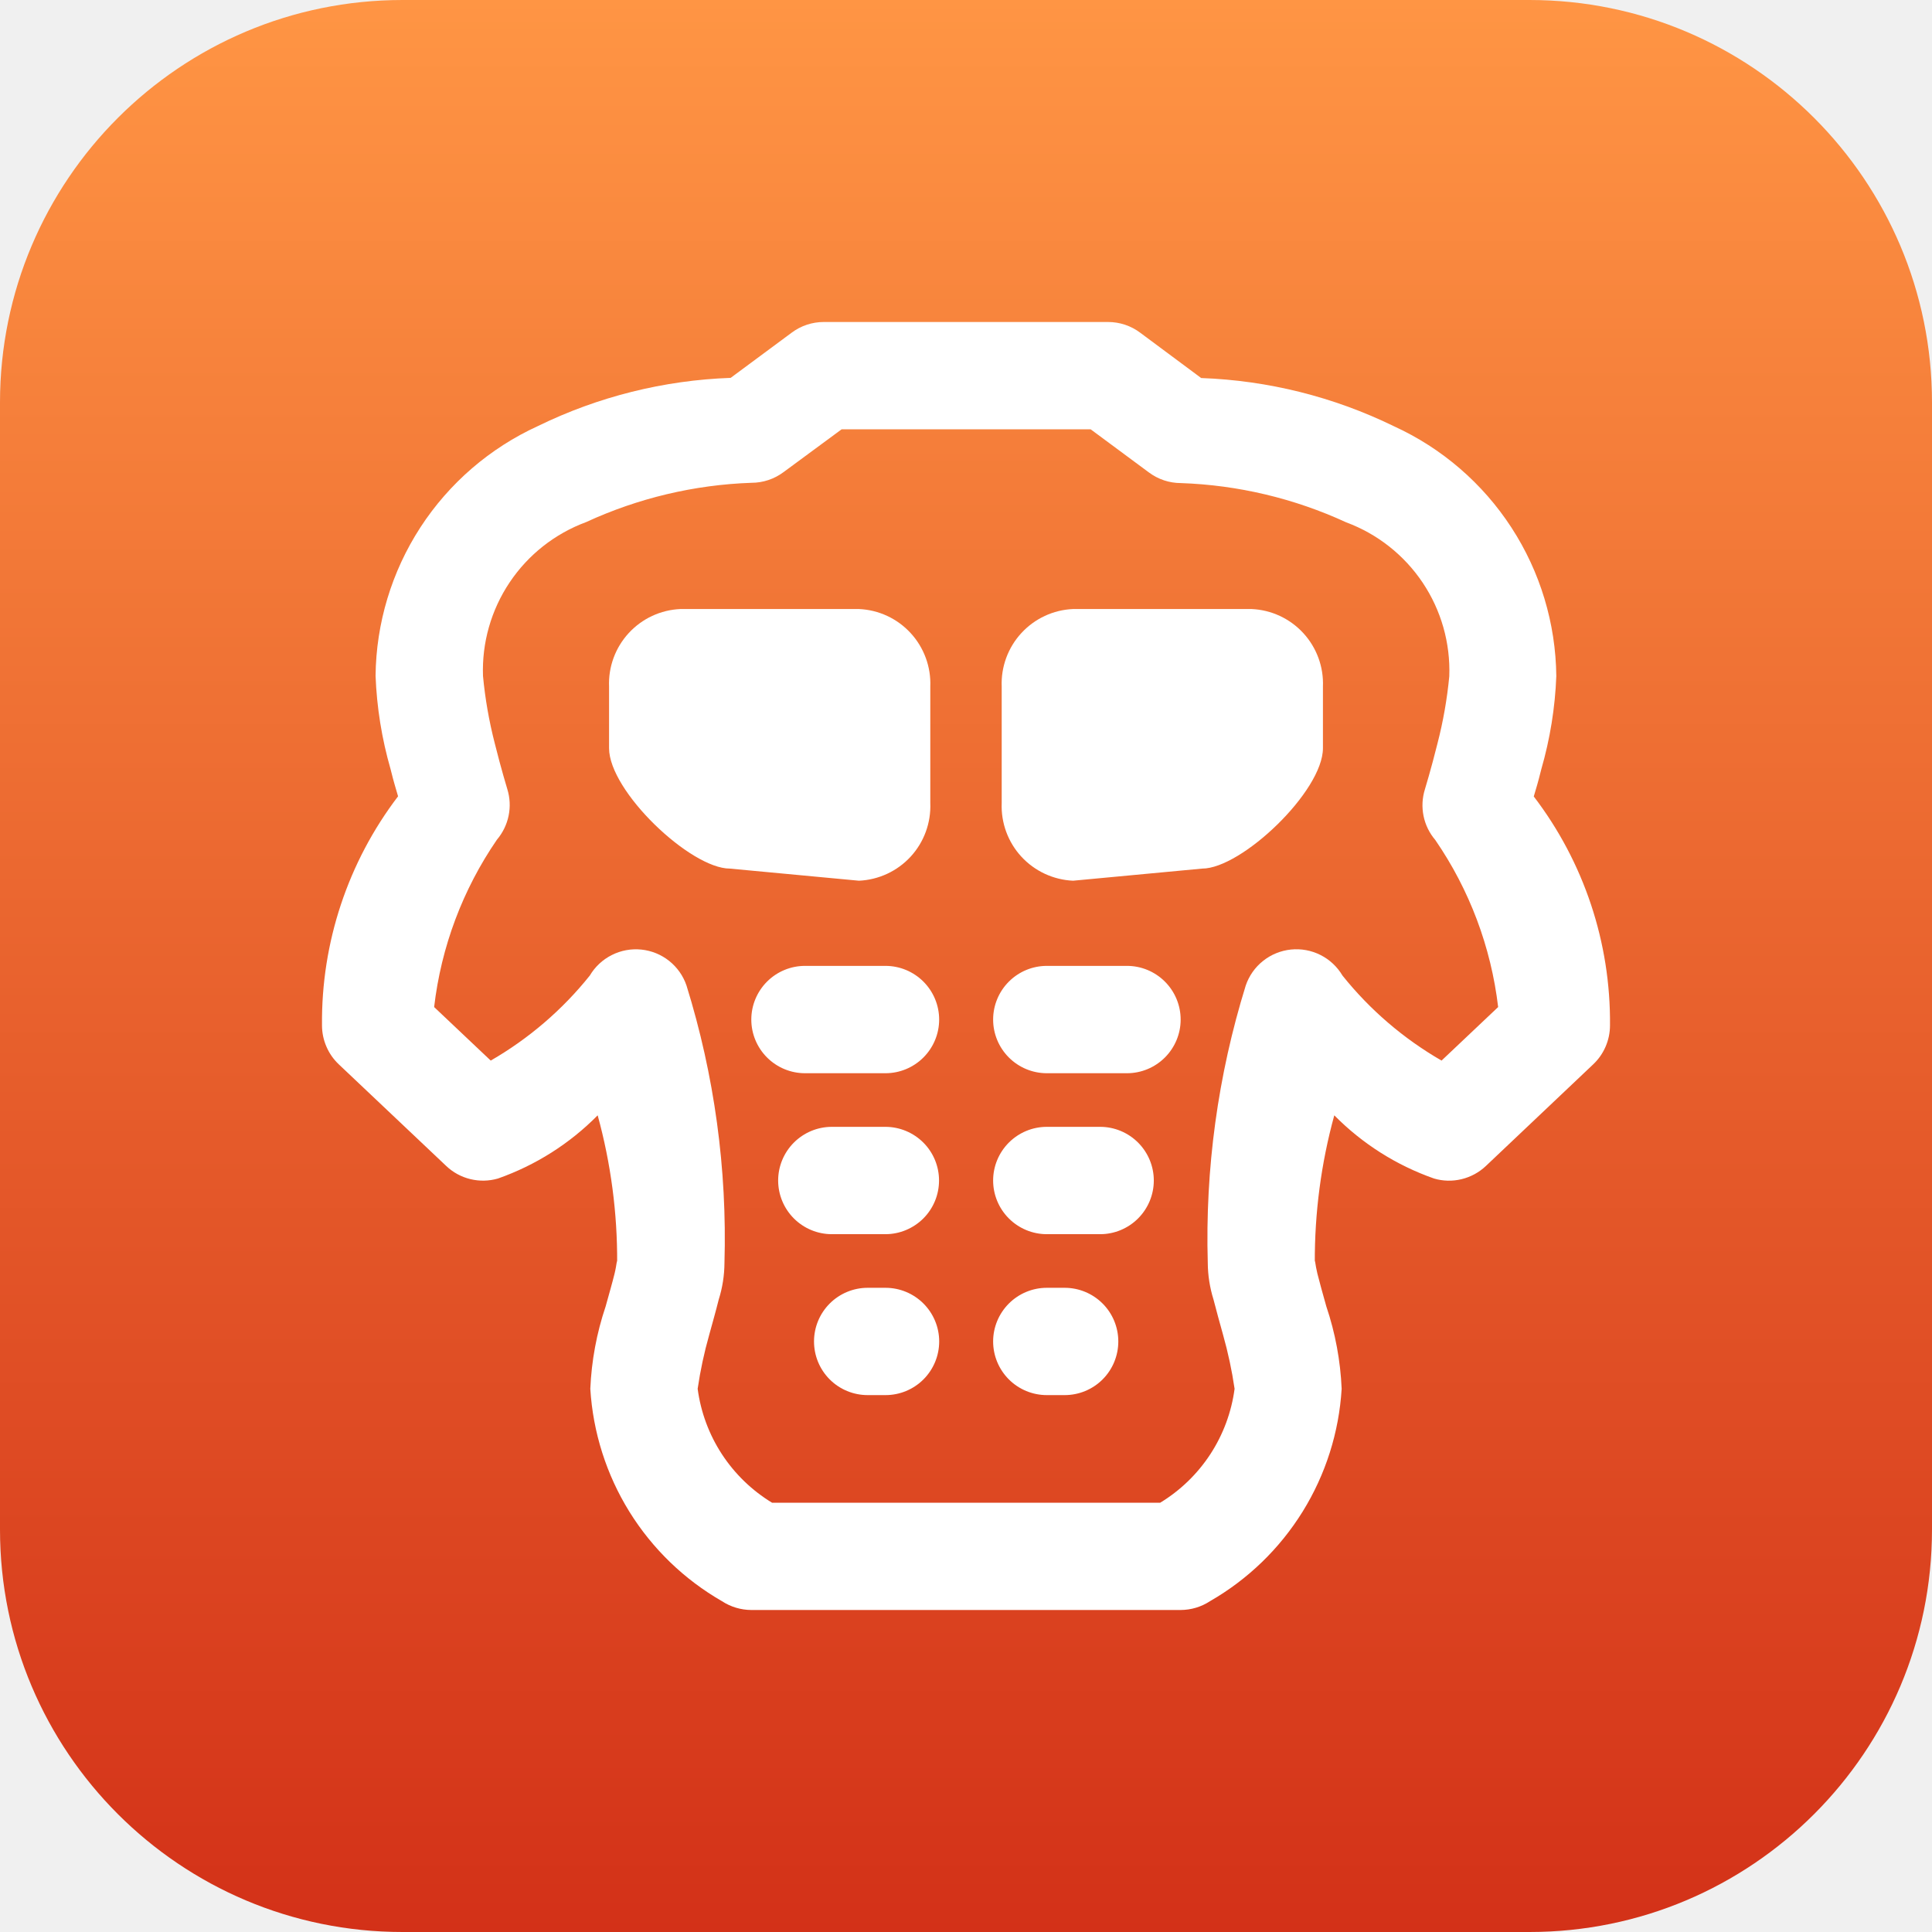
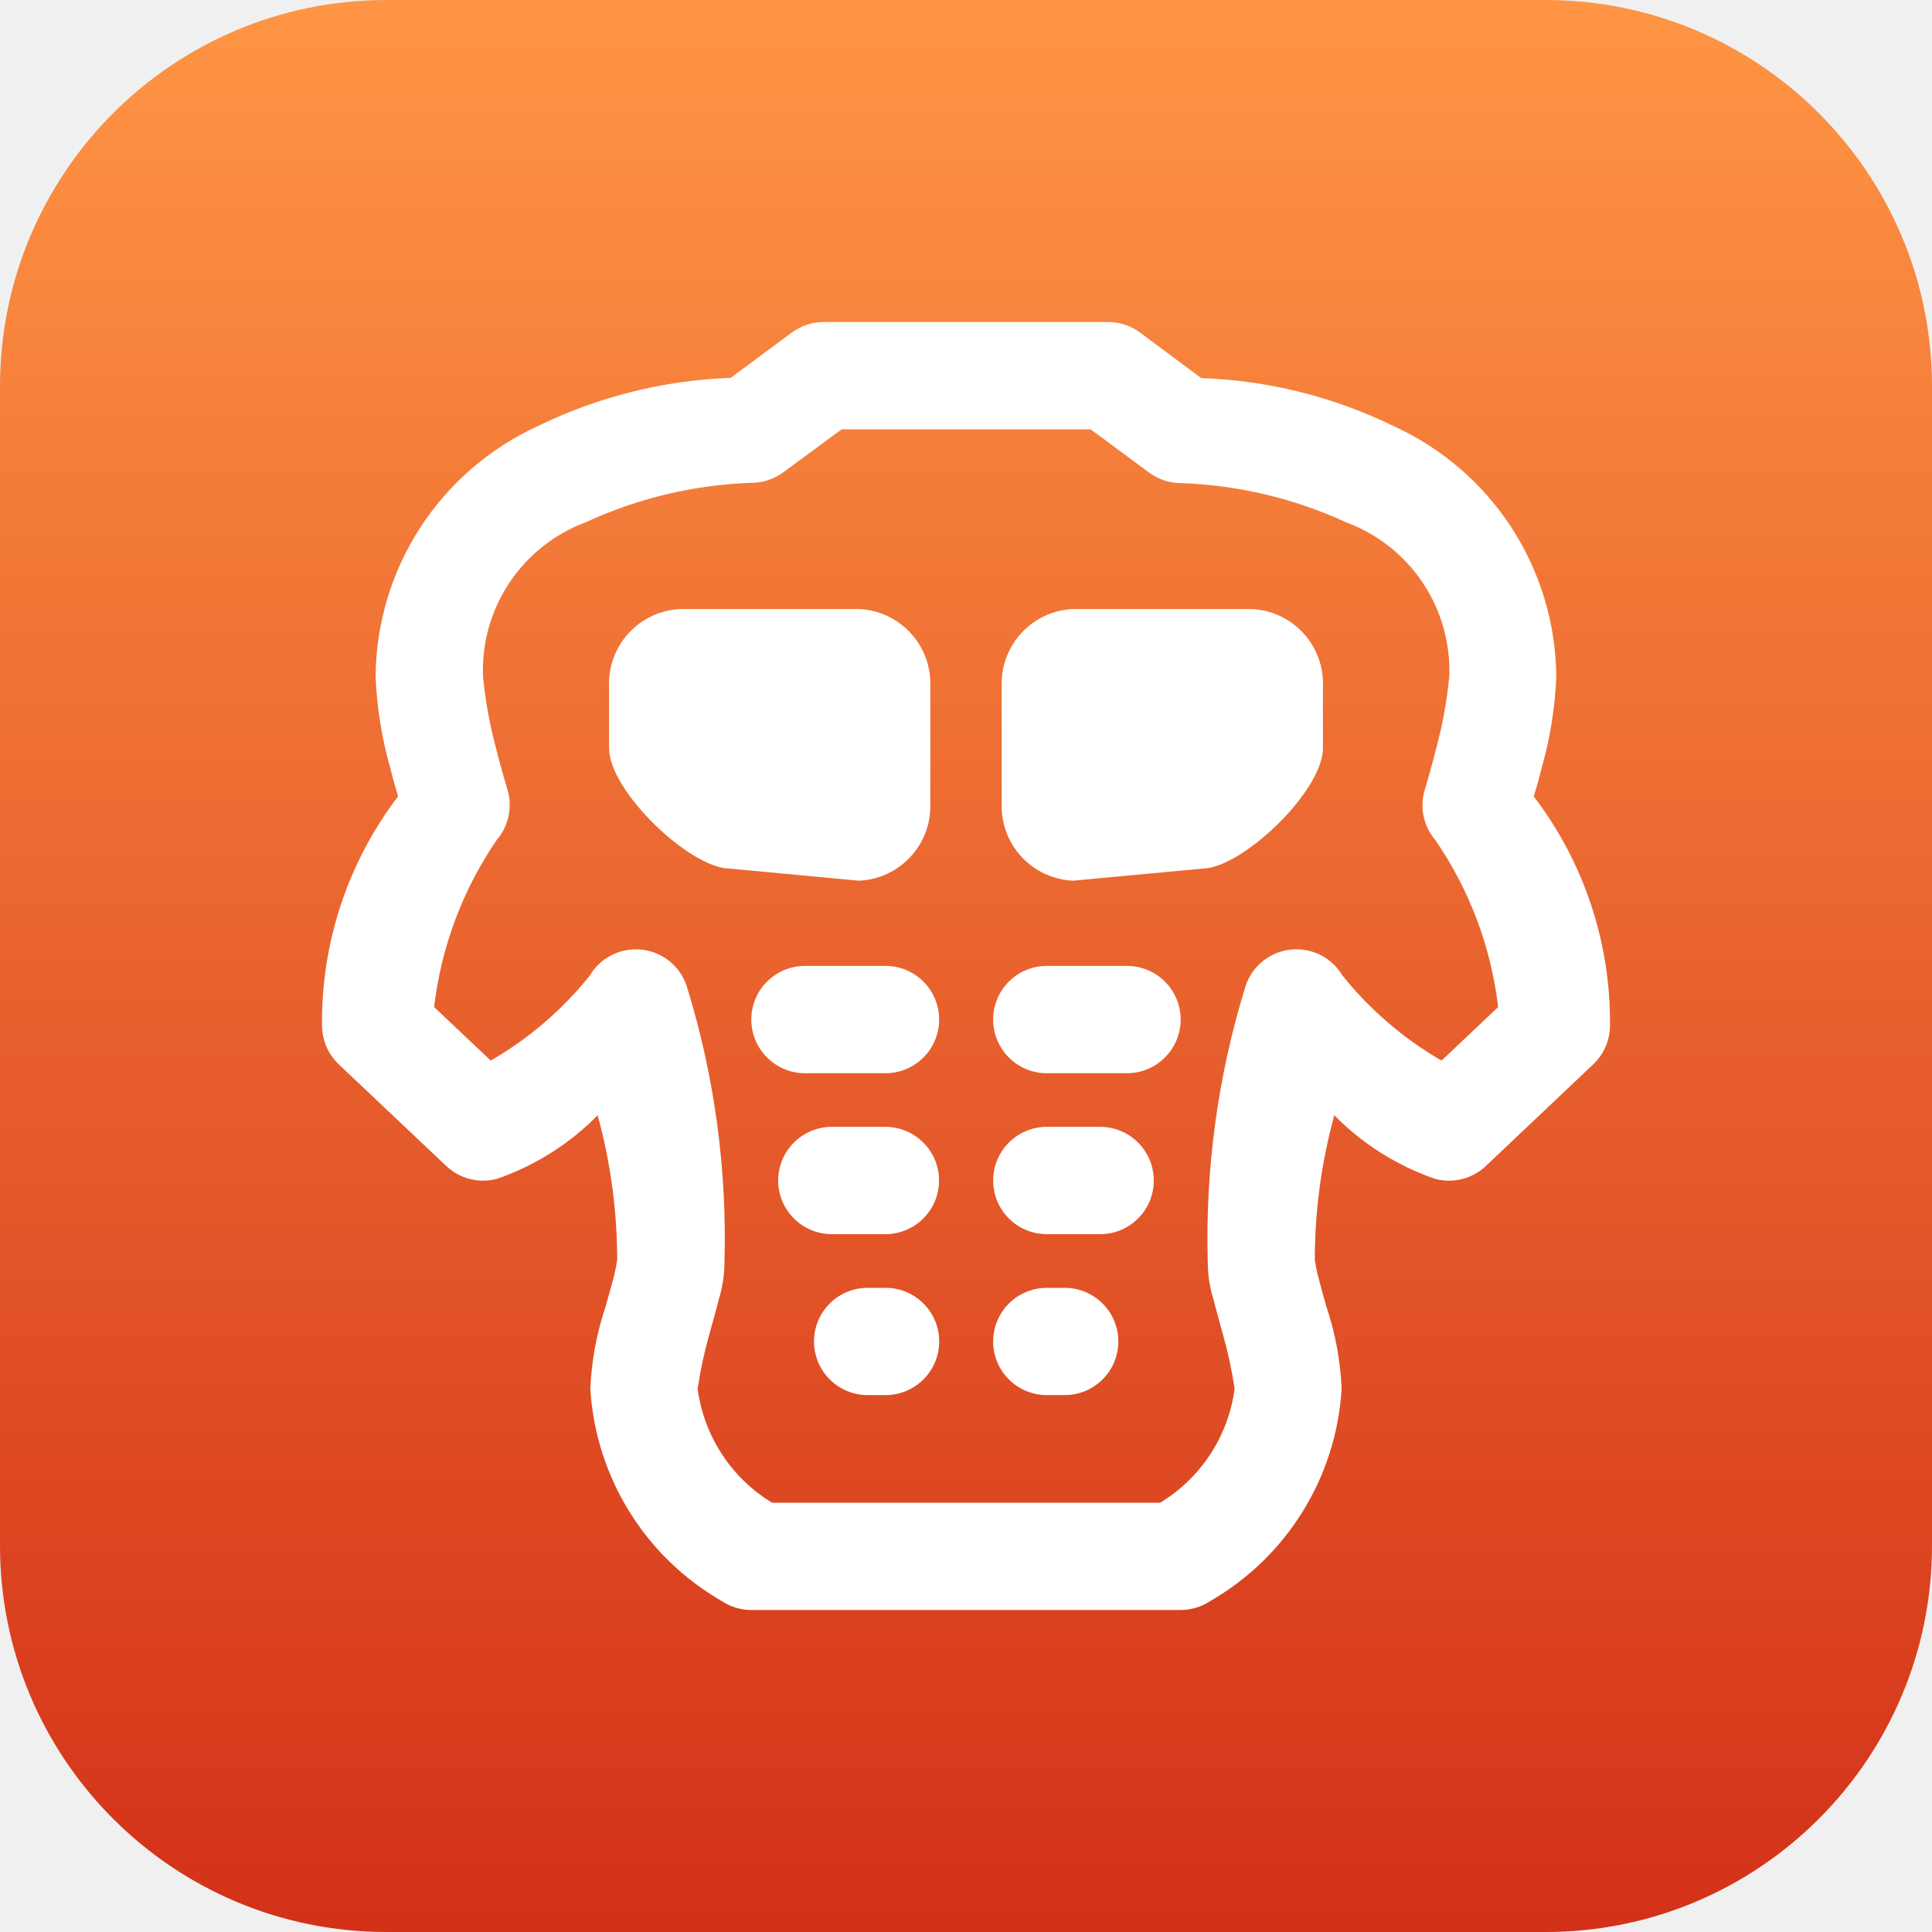
- <svg xmlns="http://www.w3.org/2000/svg" width="48" height="48" viewBox="0 0 48 48" fill="none">
-   <rect width="48" height="48" rx="10" fill="url(#paint0_linear_1371_4300)" />
-   <path d="M20.466 8C20.178 8 19.898 8.093 19.668 8.266L18.153 9.388C16.491 9.447 14.859 9.855 13.365 10.585C12.172 11.13 11.16 12.003 10.445 13.102C9.731 14.202 9.344 15.482 9.331 16.792C9.361 17.576 9.486 18.354 9.703 19.107C9.796 19.482 9.824 19.551 9.89 19.784C8.645 21.417 7.979 23.42 8 25.474C8 25.655 8.037 25.835 8.109 26.001C8.18 26.168 8.285 26.318 8.417 26.443L11.084 28.966C11.252 29.127 11.46 29.24 11.686 29.295C11.912 29.35 12.149 29.345 12.372 29.28C13.306 28.951 14.153 28.415 14.849 27.71C15.177 28.904 15.34 30.138 15.333 31.376C15.333 31.222 15.323 31.422 15.269 31.642C15.215 31.862 15.133 32.146 15.047 32.457C14.824 33.118 14.696 33.807 14.666 34.504C14.732 35.585 15.065 36.634 15.635 37.555C16.206 38.476 16.997 39.241 17.937 39.781C18.154 39.923 18.407 39.999 18.666 40H29.333C29.592 39.999 29.846 39.923 30.062 39.781C31.002 39.241 31.793 38.476 32.364 37.555C32.935 36.634 33.268 35.585 33.333 34.504C33.303 33.807 33.175 33.118 32.952 32.457C32.864 32.146 32.785 31.86 32.73 31.642C32.676 31.425 32.666 31.226 32.666 31.376C32.66 30.138 32.822 28.904 33.15 27.71C33.846 28.415 34.693 28.952 35.628 29.28C35.851 29.346 36.088 29.351 36.314 29.296C36.54 29.241 36.748 29.128 36.917 28.968L39.583 26.443C39.715 26.318 39.82 26.168 39.891 26.002C39.963 25.835 40 25.656 40 25.474C40.019 23.421 39.353 21.42 38.106 19.788C38.174 19.554 38.2 19.486 38.293 19.112C38.511 18.358 38.636 17.581 38.666 16.797C38.652 15.486 38.266 14.206 37.551 13.107C36.837 12.008 35.824 11.135 34.632 10.59C33.137 9.86 31.506 9.452 29.843 9.392L28.328 8.266C28.098 8.093 27.818 8 27.53 8H20.466ZM20.91 10.666H27.097L28.542 11.736C28.773 11.909 29.052 12.002 29.34 12.002C30.761 12.051 32.157 12.383 33.447 12.978C34.222 13.265 34.886 13.79 35.346 14.476C35.806 15.163 36.037 15.977 36.007 16.803C35.953 17.367 35.855 17.926 35.713 18.474C35.556 19.106 35.401 19.612 35.401 19.612C35.334 19.826 35.323 20.054 35.368 20.274C35.413 20.494 35.513 20.698 35.659 20.869C36.509 22.105 37.045 23.53 37.221 25.02L35.815 26.35C34.87 25.805 34.035 25.089 33.354 24.238C33.224 24.019 33.035 23.841 32.808 23.727C32.581 23.612 32.326 23.565 32.073 23.591C31.82 23.617 31.579 23.715 31.38 23.874C31.181 24.032 31.032 24.244 30.95 24.485C30.258 26.716 29.939 29.045 30.007 31.38C30.009 31.688 30.058 31.994 30.15 32.289C30.221 32.571 30.306 32.868 30.387 33.164C30.511 33.604 30.607 34.052 30.673 34.504C30.596 35.084 30.39 35.64 30.07 36.13C29.75 36.619 29.325 37.031 28.824 37.335H19.182C18.682 37.031 18.256 36.619 17.936 36.13C17.616 35.64 17.41 35.084 17.333 34.504C17.399 34.052 17.495 33.604 17.62 33.164C17.701 32.868 17.786 32.571 17.856 32.289C17.949 31.994 17.997 31.688 17.999 31.38C18.067 29.045 17.749 26.716 17.056 24.485C16.974 24.244 16.825 24.033 16.626 23.874C16.427 23.716 16.187 23.618 15.934 23.592C15.681 23.566 15.426 23.613 15.199 23.728C14.972 23.842 14.783 24.019 14.653 24.238C13.972 25.089 13.137 25.805 12.192 26.35L10.786 25.02C10.96 23.528 11.495 22.101 12.346 20.862C12.491 20.691 12.591 20.486 12.636 20.267C12.682 20.047 12.67 19.819 12.604 19.605C12.604 19.605 12.449 19.099 12.292 18.467C12.151 17.919 12.053 17.36 12 16.796C11.97 15.97 12.202 15.155 12.662 14.469C13.122 13.782 13.787 13.258 14.563 12.971C15.853 12.376 17.249 12.044 18.669 11.995C18.957 11.995 19.237 11.902 19.468 11.729L20.91 10.666ZM20 23.997C19.646 23.997 19.307 24.138 19.057 24.388C18.807 24.638 18.666 24.977 18.666 25.331C18.666 25.684 18.807 26.023 19.057 26.273C19.307 26.523 19.646 26.664 20 26.664H21.999C22.353 26.664 22.692 26.523 22.942 26.273C23.192 26.023 23.333 25.684 23.333 25.331C23.333 24.977 23.192 24.638 22.942 24.388C22.692 24.138 22.353 23.997 21.999 23.997H20ZM26.008 23.997C25.654 23.997 25.315 24.138 25.065 24.388C24.815 24.638 24.674 24.977 24.674 25.331C24.674 25.684 24.815 26.023 25.065 26.273C25.315 26.523 25.654 26.664 26.008 26.664H28C28.353 26.664 28.692 26.523 28.942 26.273C29.192 26.023 29.333 25.684 29.333 25.331C29.333 24.977 29.192 24.638 28.942 24.388C28.692 24.138 28.353 23.997 28 23.997H26.008ZM20.667 27.996C20.313 27.996 19.974 28.137 19.724 28.387C19.474 28.637 19.333 28.976 19.333 29.329C19.333 29.683 19.474 30.022 19.724 30.272C19.974 30.522 20.313 30.663 20.667 30.663H21.997C22.35 30.663 22.689 30.522 22.94 30.272C23.19 30.022 23.33 29.683 23.33 29.329C23.33 28.976 23.19 28.637 22.94 28.387C22.689 28.137 22.35 27.996 21.997 27.996H20.667ZM26.008 27.996C25.654 27.996 25.315 28.137 25.065 28.387C24.815 28.637 24.674 28.976 24.674 29.329C24.674 29.683 24.815 30.022 25.065 30.272C25.315 30.522 25.654 30.663 26.008 30.663H27.333C27.686 30.663 28.025 30.522 28.275 30.272C28.525 30.022 28.666 29.683 28.666 29.329C28.666 28.976 28.525 28.637 28.275 28.387C28.025 28.137 27.686 27.996 27.333 27.996H26.008ZM21.557 31.995C21.203 31.995 20.864 32.136 20.614 32.386C20.364 32.636 20.224 32.975 20.224 33.328C20.224 33.682 20.364 34.021 20.614 34.271C20.864 34.521 21.203 34.661 21.557 34.661H22C22.354 34.661 22.693 34.521 22.943 34.271C23.193 34.021 23.334 33.682 23.334 33.328C23.334 32.975 23.193 32.636 22.943 32.386C22.693 32.136 22.354 31.995 22 31.995H21.557ZM26.008 31.995C25.654 31.995 25.315 32.136 25.065 32.386C24.815 32.636 24.674 32.975 24.674 33.328C24.674 33.682 24.815 34.021 25.065 34.271C25.315 34.521 25.654 34.661 26.008 34.661H26.451C26.805 34.661 27.144 34.521 27.394 34.271C27.644 34.021 27.784 33.682 27.784 33.328C27.784 32.975 27.644 32.636 27.394 32.386C27.144 32.136 26.805 31.995 26.451 31.995H26.008Z" fill="white" />
-   <path d="M16.906 15.131H21.34C21.83 15.152 22.293 15.367 22.625 15.729C22.957 16.09 23.133 16.569 23.113 17.059V19.952C23.133 20.443 22.957 20.922 22.625 21.283C22.293 21.644 21.83 21.859 21.34 21.881L18.133 21.58C17.153 21.58 15.132 19.658 15.132 18.589V17.059C15.112 16.569 15.288 16.09 15.62 15.729C15.953 15.367 16.415 15.152 16.906 15.131Z" fill="white" />
-   <path d="M31.094 15.131H26.66C26.17 15.152 25.708 15.367 25.375 15.729C25.043 16.09 24.867 16.569 24.887 17.059V19.952C24.867 20.443 25.043 20.922 25.375 21.283C25.708 21.644 26.17 21.859 26.66 21.881L29.867 21.58C30.847 21.58 32.868 19.658 32.868 18.589V17.059C32.888 16.569 32.712 16.09 32.38 15.729C32.047 15.367 31.585 15.152 31.094 15.131Z" fill="white" />
+ <svg xmlns="http://www.w3.org/2000/svg" width="40" height="40" viewBox="0 0 40 40" fill="none">
+   <rect width="40" height="40" rx="8" fill="url(#paint0_linear_1371_4300)" />
+   <path d="M17.055 6.667C16.815 6.667 16.582 6.744 16.39 6.888L15.128 7.823C13.742 7.873 12.383 8.213 11.137 8.821C10.144 9.275 9.3 10.003 8.704 10.919C8.109 11.835 7.787 12.901 7.776 13.993C7.801 14.647 7.905 15.295 8.086 15.923C8.164 16.235 8.187 16.292 8.242 16.487C7.204 17.848 6.65 19.516 6.667 21.228C6.667 21.379 6.698 21.529 6.757 21.668C6.817 21.807 6.905 21.932 7.014 22.036L9.237 24.139C9.377 24.272 9.55 24.367 9.739 24.413C9.927 24.459 10.124 24.454 10.31 24.4C11.089 24.126 11.795 23.679 12.374 23.091C12.647 24.087 12.783 25.115 12.778 26.147C12.778 26.018 12.769 26.185 12.724 26.369C12.679 26.552 12.611 26.788 12.539 27.048C12.354 27.598 12.247 28.172 12.222 28.753C12.276 29.654 12.554 30.528 13.03 31.296C13.505 32.064 14.164 32.701 14.948 33.151C15.128 33.27 15.339 33.333 15.555 33.333H24.444C24.66 33.333 24.872 33.27 25.052 33.151C25.835 32.701 26.494 32.064 26.97 31.296C27.446 30.528 27.723 29.654 27.777 28.753C27.753 28.172 27.646 27.598 27.46 27.048C27.386 26.788 27.321 26.55 27.276 26.369C27.23 26.188 27.222 26.021 27.222 26.147C27.216 25.115 27.352 24.087 27.625 23.091C28.205 23.679 28.911 24.126 29.69 24.4C29.876 24.455 30.073 24.459 30.262 24.414C30.45 24.368 30.624 24.274 30.764 24.14L32.986 22.036C33.096 21.932 33.183 21.807 33.243 21.668C33.303 21.529 33.333 21.38 33.333 21.229C33.349 19.518 32.794 17.85 31.755 16.49C31.811 16.295 31.834 16.238 31.911 15.927C32.092 15.298 32.197 14.65 32.222 13.997C32.21 12.905 31.888 11.838 31.293 10.922C30.698 10.007 29.854 9.279 28.86 8.825C27.614 8.216 26.255 7.876 24.869 7.827L23.607 6.888C23.415 6.744 23.182 6.667 22.942 6.667H17.055ZM17.425 8.889H22.581L23.785 9.78C23.977 9.924 24.21 10.002 24.45 10.002C25.634 10.043 26.797 10.319 27.873 10.815C28.518 11.054 29.072 11.491 29.455 12.063C29.838 12.636 30.031 13.314 30.006 14.002C29.961 14.472 29.879 14.938 29.761 15.395C29.63 15.921 29.501 16.343 29.501 16.343C29.445 16.522 29.436 16.712 29.473 16.895C29.511 17.078 29.594 17.249 29.716 17.391C30.424 18.421 30.871 19.608 31.018 20.85L29.846 21.958C29.058 21.504 28.363 20.907 27.795 20.198C27.687 20.016 27.529 19.868 27.34 19.772C27.151 19.677 26.938 19.638 26.727 19.66C26.516 19.681 26.316 19.763 26.15 19.895C25.985 20.027 25.86 20.204 25.792 20.404C25.215 22.263 24.949 24.204 25.006 26.15C25.008 26.407 25.048 26.662 25.125 26.907C25.184 27.142 25.255 27.39 25.322 27.637C25.426 28.003 25.506 28.377 25.561 28.754C25.497 29.237 25.325 29.7 25.059 30.108C24.792 30.516 24.437 30.859 24.02 31.112H15.985C15.568 30.859 15.213 30.516 14.947 30.108C14.68 29.7 14.508 29.237 14.444 28.754C14.5 28.377 14.579 28.003 14.683 27.637C14.751 27.39 14.822 27.142 14.88 26.907C14.957 26.662 14.997 26.407 14.999 26.15C15.056 24.204 14.791 22.263 14.214 20.404C14.145 20.204 14.021 20.027 13.855 19.895C13.689 19.764 13.489 19.682 13.278 19.66C13.068 19.639 12.855 19.678 12.666 19.773C12.477 19.868 12.319 20.016 12.211 20.198C11.643 20.907 10.948 21.504 10.16 21.958L8.988 20.85C9.134 19.606 9.58 18.417 10.288 17.385C10.41 17.243 10.493 17.072 10.53 16.889C10.568 16.706 10.559 16.516 10.503 16.337C10.503 16.337 10.374 15.915 10.243 15.389C10.126 14.932 10.044 14.466 10 13.996C9.975 13.308 10.168 12.629 10.552 12.057C10.935 11.485 11.49 11.048 12.136 10.809C13.211 10.313 14.374 10.037 15.558 9.996C15.798 9.996 16.031 9.918 16.223 9.774L17.425 8.889ZM16.666 19.998C16.372 19.998 16.089 20.115 15.881 20.323C15.672 20.532 15.555 20.814 15.555 21.109C15.555 21.403 15.672 21.686 15.881 21.894C16.089 22.103 16.372 22.22 16.666 22.22H18.333C18.628 22.22 18.91 22.103 19.119 21.894C19.327 21.686 19.444 21.403 19.444 21.109C19.444 20.814 19.327 20.532 19.119 20.323C18.91 20.115 18.628 19.998 18.333 19.998H16.666ZM21.673 19.998C21.378 19.998 21.096 20.115 20.887 20.323C20.679 20.532 20.562 20.814 20.562 21.109C20.562 21.403 20.679 21.686 20.887 21.894C21.096 22.103 21.378 22.22 21.673 22.22H23.333C23.628 22.22 23.91 22.103 24.119 21.894C24.327 21.686 24.444 21.403 24.444 21.109C24.444 20.814 24.327 20.532 24.119 20.323C23.91 20.115 23.628 19.998 23.333 19.998H21.673ZM17.222 23.33C16.928 23.33 16.645 23.447 16.437 23.656C16.228 23.864 16.111 24.146 16.111 24.441C16.111 24.736 16.228 25.018 16.437 25.227C16.645 25.435 16.928 25.552 17.222 25.552H18.331C18.625 25.552 18.908 25.435 19.116 25.227C19.325 25.018 19.442 24.736 19.442 24.441C19.442 24.146 19.325 23.864 19.116 23.656C18.908 23.447 18.625 23.33 18.331 23.33H17.222ZM21.673 23.33C21.378 23.33 21.096 23.447 20.887 23.656C20.679 23.864 20.562 24.146 20.562 24.441C20.562 24.736 20.679 25.018 20.887 25.227C21.096 25.435 21.378 25.552 21.673 25.552H22.777C23.072 25.552 23.355 25.435 23.563 25.227C23.771 25.018 23.888 24.736 23.888 24.441C23.888 24.146 23.771 23.864 23.563 23.656C23.355 23.447 23.072 23.33 22.777 23.33H21.673ZM17.964 26.663C17.669 26.663 17.387 26.78 17.178 26.988C16.97 27.196 16.853 27.479 16.853 27.773C16.853 28.068 16.97 28.351 17.178 28.559C17.387 28.767 17.669 28.884 17.964 28.884H18.334C18.628 28.884 18.911 28.767 19.119 28.559C19.328 28.351 19.445 28.068 19.445 27.773C19.445 27.479 19.328 27.196 19.119 26.988C18.911 26.78 18.628 26.663 18.334 26.663H17.964ZM21.673 26.663C21.378 26.663 21.096 26.78 20.887 26.988C20.679 27.196 20.562 27.479 20.562 27.773C20.562 28.068 20.679 28.351 20.887 28.559C21.096 28.767 21.378 28.884 21.673 28.884H22.043C22.337 28.884 22.62 28.767 22.828 28.559C23.037 28.351 23.154 28.068 23.154 27.773C23.154 27.479 23.037 27.196 22.828 26.988C22.62 26.78 22.337 26.663 22.043 26.663H21.673Z" fill="white" />
+   <path d="M14.088 12.609H17.783C18.192 12.627 18.577 12.806 18.854 13.107C19.131 13.408 19.277 13.807 19.261 14.216V16.627C19.277 17.036 19.131 17.435 18.854 17.736C18.577 18.037 18.192 18.216 17.783 18.234L15.111 17.984C14.294 17.984 12.61 16.382 12.61 15.491V14.216C12.594 13.807 12.74 13.408 13.017 13.107C13.294 12.806 13.679 12.627 14.088 12.609Z" fill="white" />
+   <path d="M25.912 12.609H22.217C21.808 12.627 21.423 12.806 21.146 13.107C20.869 13.408 20.723 13.807 20.739 14.216V16.627C20.723 17.036 20.869 17.435 21.146 17.736C21.423 18.037 21.808 18.216 22.217 18.234L24.889 17.984C25.706 17.984 27.39 16.382 27.39 15.491V14.216C27.407 13.807 27.26 13.408 26.983 13.107C26.706 12.806 26.321 12.627 25.912 12.609Z" fill="white" />
  <defs>
-     <linearGradient id="paint0_linear_1371_4300" x1="24" y1="48" x2="24" y2="0" gradientUnits="userSpaceOnUse">
+     <linearGradient id="paint0_linear_1371_4300" x1="20" y1="40" x2="20" y2="0" gradientUnits="userSpaceOnUse">
      <stop stop-color="#D33118" />
      <stop offset="1" stop-color="#FF9544" />
    </linearGradient>
  </defs>
</svg>
